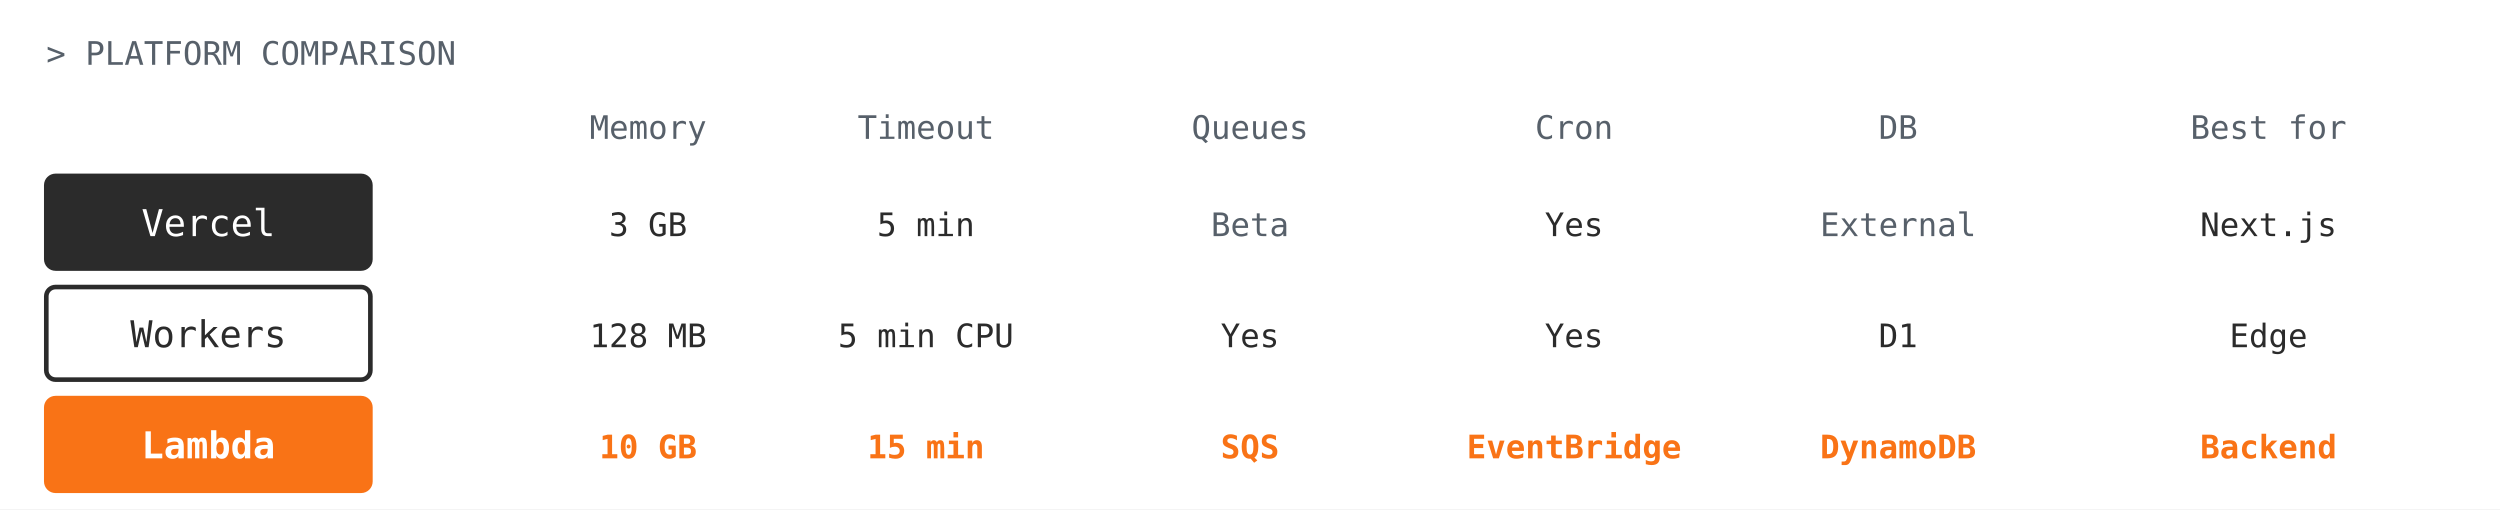
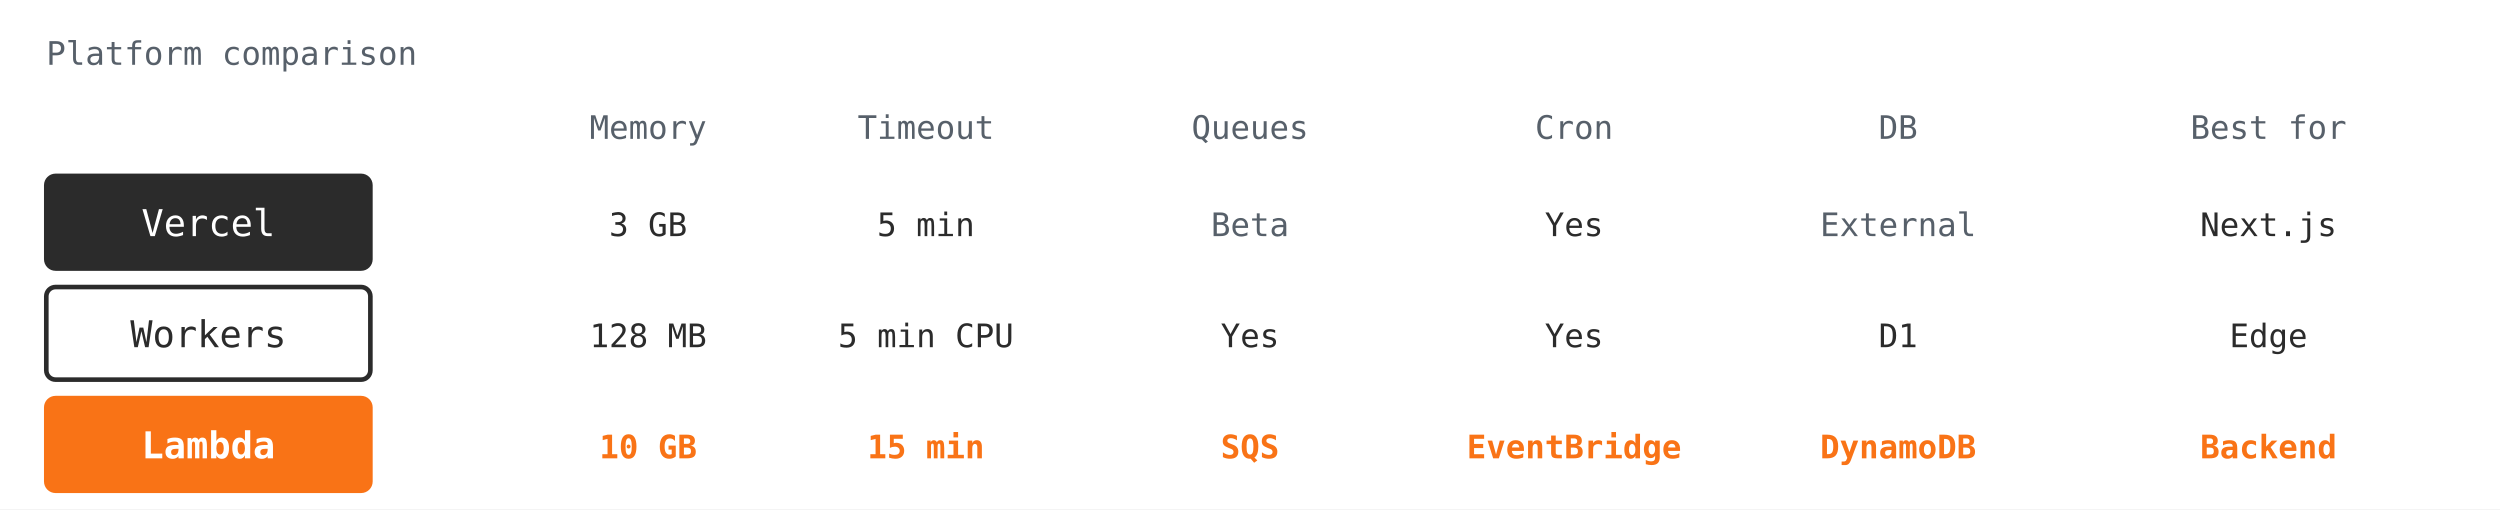
<svg xmlns="http://www.w3.org/2000/svg" viewBox="0 0 540 110" font-family="ui-monospace, SFMono-Regular, 'SF Mono', Menlo, monospace">
  <rect width="540" height="110" fill="#fff" />
-   <text x="10" y="14" font-size="7" fill="#57606a">&gt; PLATFORM COMPARISON</text>
+   <text x="10" y="14" font-size="7" fill="#57606a">Platform comparison</text>
  <text x="140" y="30" font-size="7" fill="#57606a" text-anchor="middle">Memory</text>
  <text x="200" y="30" font-size="7" fill="#57606a" text-anchor="middle">Timeout</text>
  <text x="270" y="30" font-size="7" fill="#57606a" text-anchor="middle">Queues</text>
  <text x="340" y="30" font-size="7" fill="#57606a" text-anchor="middle">Cron</text>
  <text x="410" y="30" font-size="7" fill="#57606a" text-anchor="middle">DB</text>
  <text x="490" y="30" font-size="7" fill="#57606a" text-anchor="middle">Best for</text>
  <rect x="10" y="38" width="70" height="20" rx="2" fill="#2b2b2b" stroke="#2b2b2b" stroke-width="1" />
  <text x="45" y="51" text-anchor="middle" font-size="8" fill="#fff">Vercel</text>
  <text x="140" y="51" font-size="7" fill="#2b2b2b" text-anchor="middle">3 GB</text>
  <text x="200" y="51" font-size="7" fill="#2b2b2b" text-anchor="middle">5 min</text>
  <text x="270" y="51" font-size="7" fill="#57606a" text-anchor="middle">Beta</text>
  <text x="340" y="51" font-size="7" fill="#2b2b2b" text-anchor="middle">Yes</text>
  <text x="410" y="51" font-size="7" fill="#57606a" text-anchor="middle">External</text>
  <text x="490" y="51" font-size="7" fill="#2b2b2b" text-anchor="middle">Next.js</text>
  <rect x="10" y="62" width="70" height="20" rx="2" fill="none" stroke="#2b2b2b" stroke-width="1" />
  <text x="45" y="75" text-anchor="middle" font-size="8" fill="#2b2b2b">Workers</text>
  <text x="140" y="75" font-size="7" fill="#2b2b2b" text-anchor="middle">128 MB</text>
  <text x="200" y="75" font-size="7" fill="#2b2b2b" text-anchor="middle">5 min CPU</text>
  <text x="270" y="75" font-size="7" fill="#2b2b2b" text-anchor="middle">Yes</text>
  <text x="340" y="75" font-size="7" fill="#2b2b2b" text-anchor="middle">Yes</text>
  <text x="410" y="75" font-size="7" fill="#2b2b2b" text-anchor="middle">D1</text>
  <text x="490" y="75" font-size="7" fill="#2b2b2b" text-anchor="middle">Edge</text>
  <rect x="10" y="86" width="70" height="20" rx="2" fill="#f97316" stroke="#f97316" stroke-width="1" />
  <text x="45" y="99" text-anchor="middle" font-size="8" fill="#fff" font-weight="600">Lambda</text>
  <text x="140" y="99" font-size="7" fill="#f97316" text-anchor="middle" font-weight="600">10 GB</text>
  <text x="200" y="99" font-size="7" fill="#f97316" text-anchor="middle" font-weight="600">15 min</text>
  <text x="270" y="99" font-size="7" fill="#f97316" text-anchor="middle" font-weight="600">SQS</text>
  <text x="340" y="99" font-size="7" fill="#f97316" text-anchor="middle" font-weight="600">EventBridge</text>
  <text x="410" y="99" font-size="7" fill="#f97316" text-anchor="middle" font-weight="600">DynamoDB</text>
  <text x="490" y="99" font-size="7" fill="#f97316" text-anchor="middle" font-weight="600">Backend</text>
</svg>
